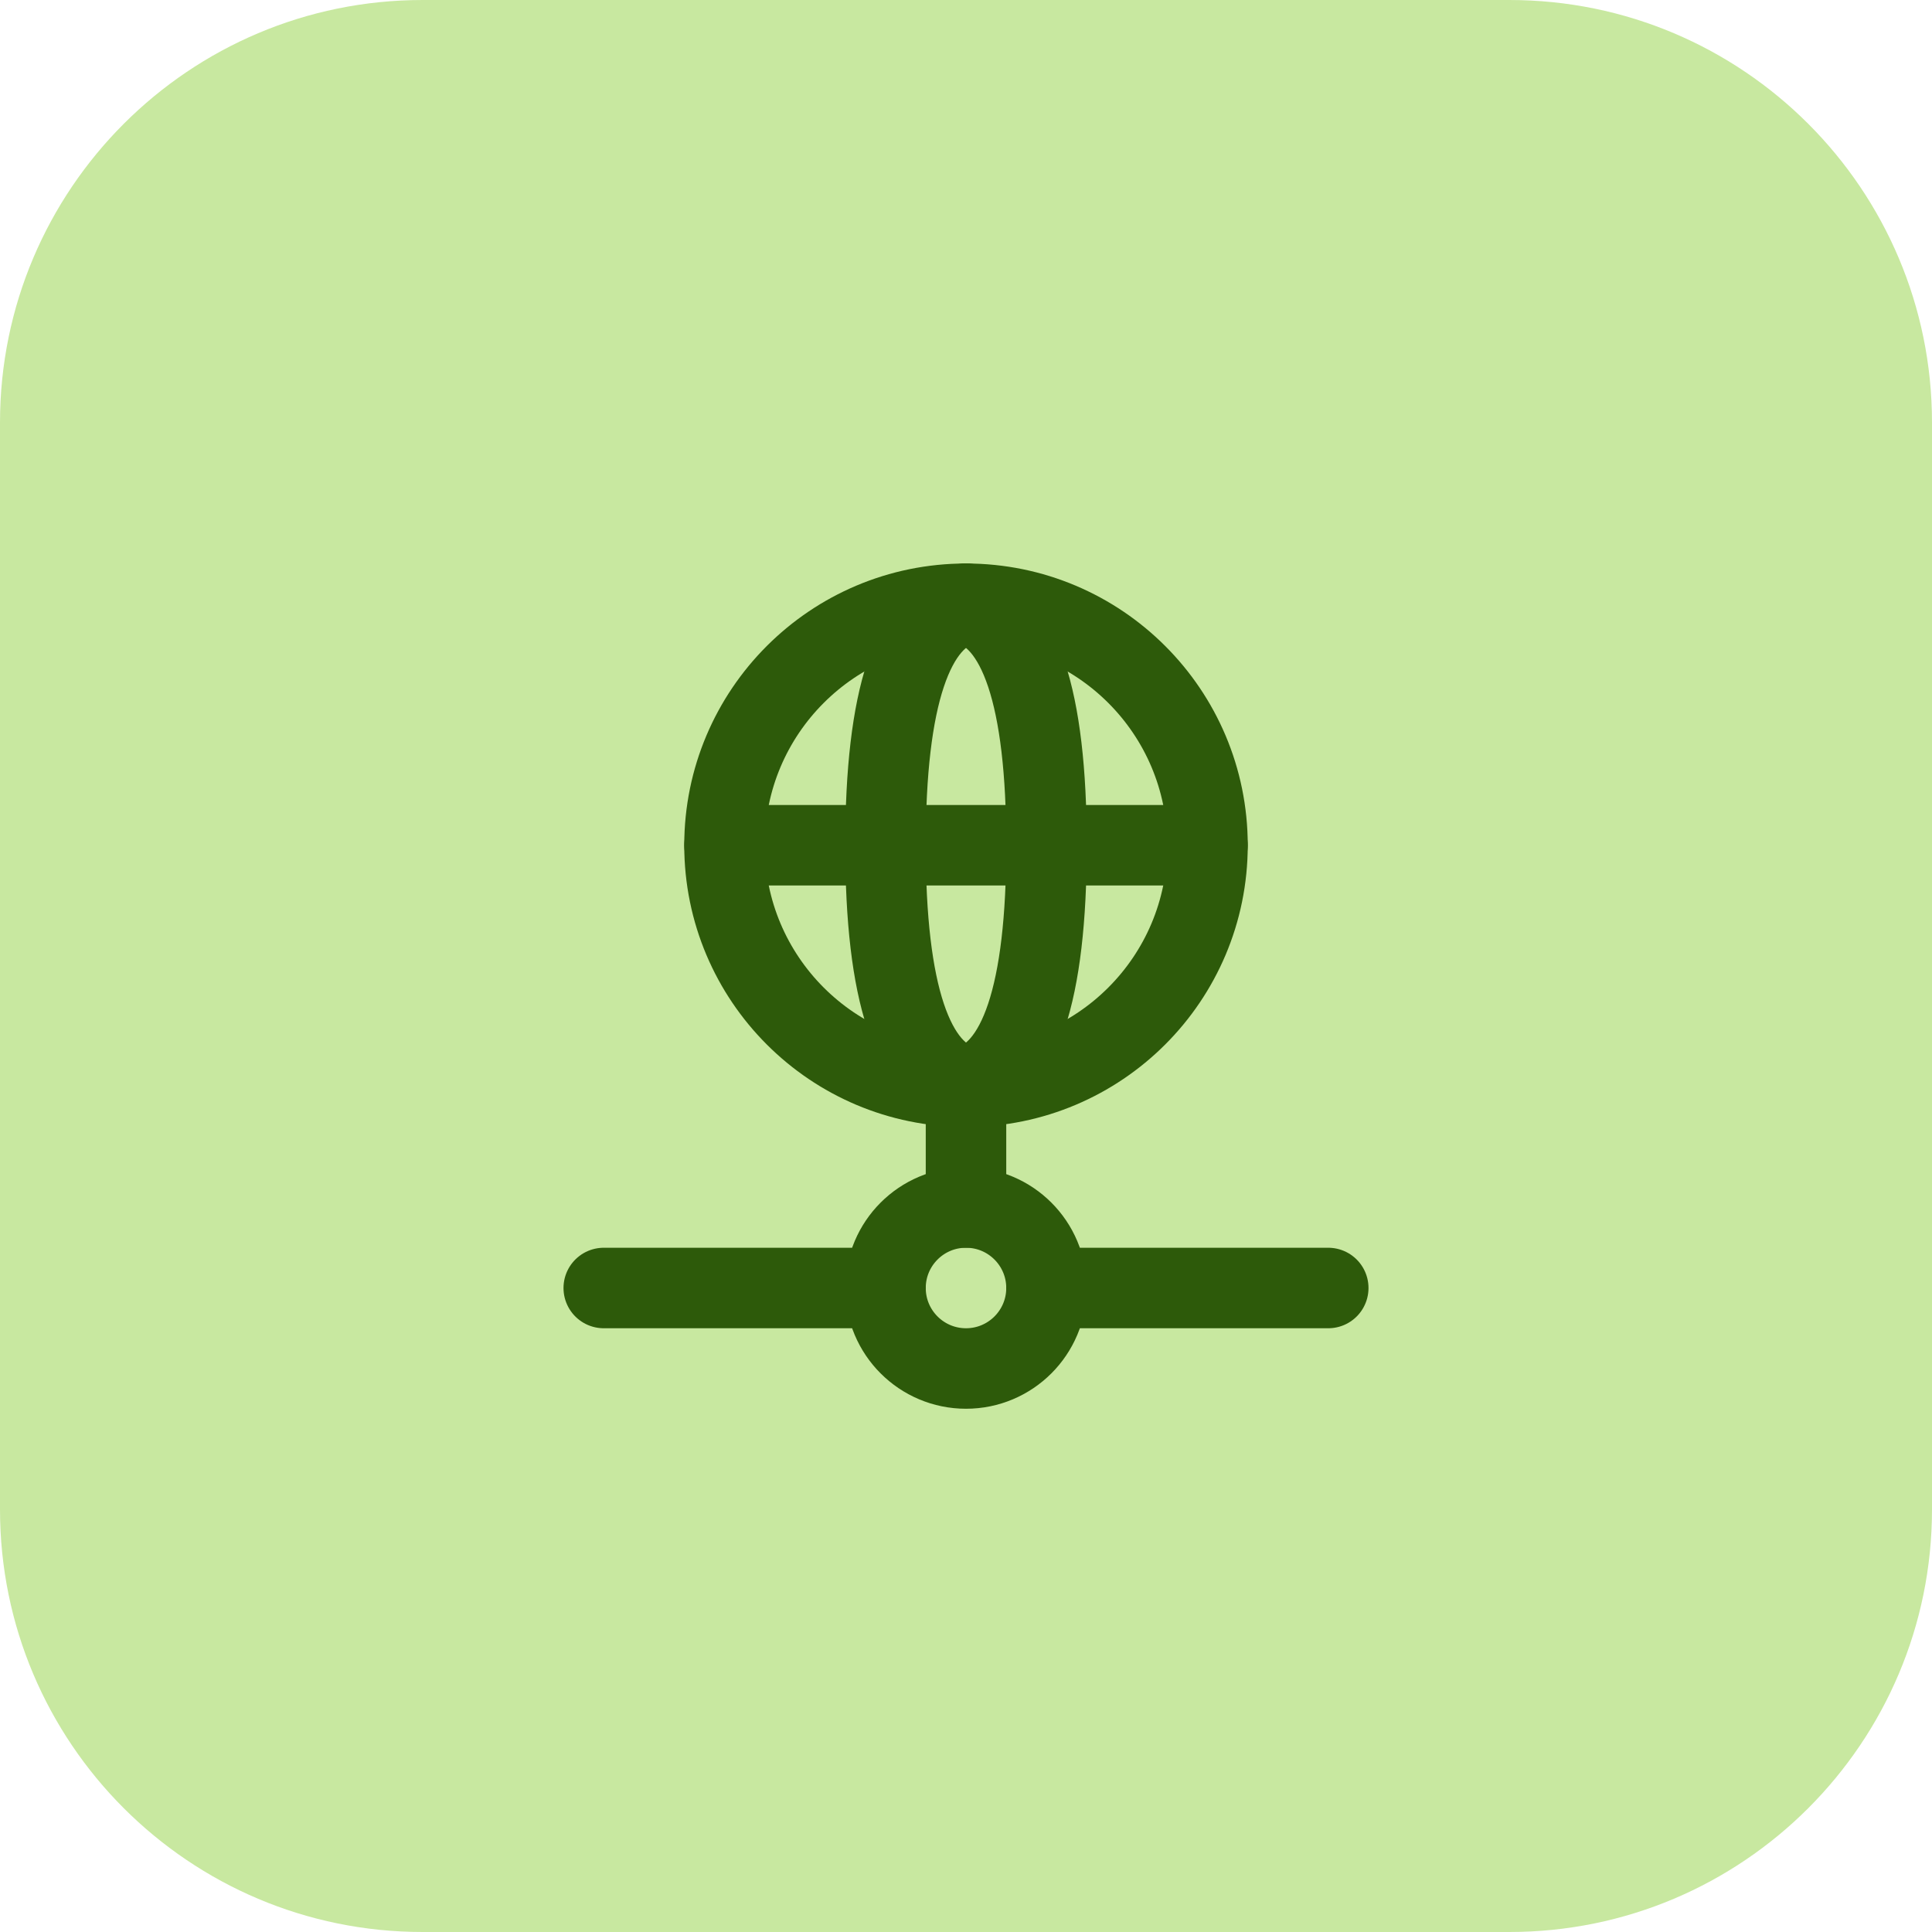
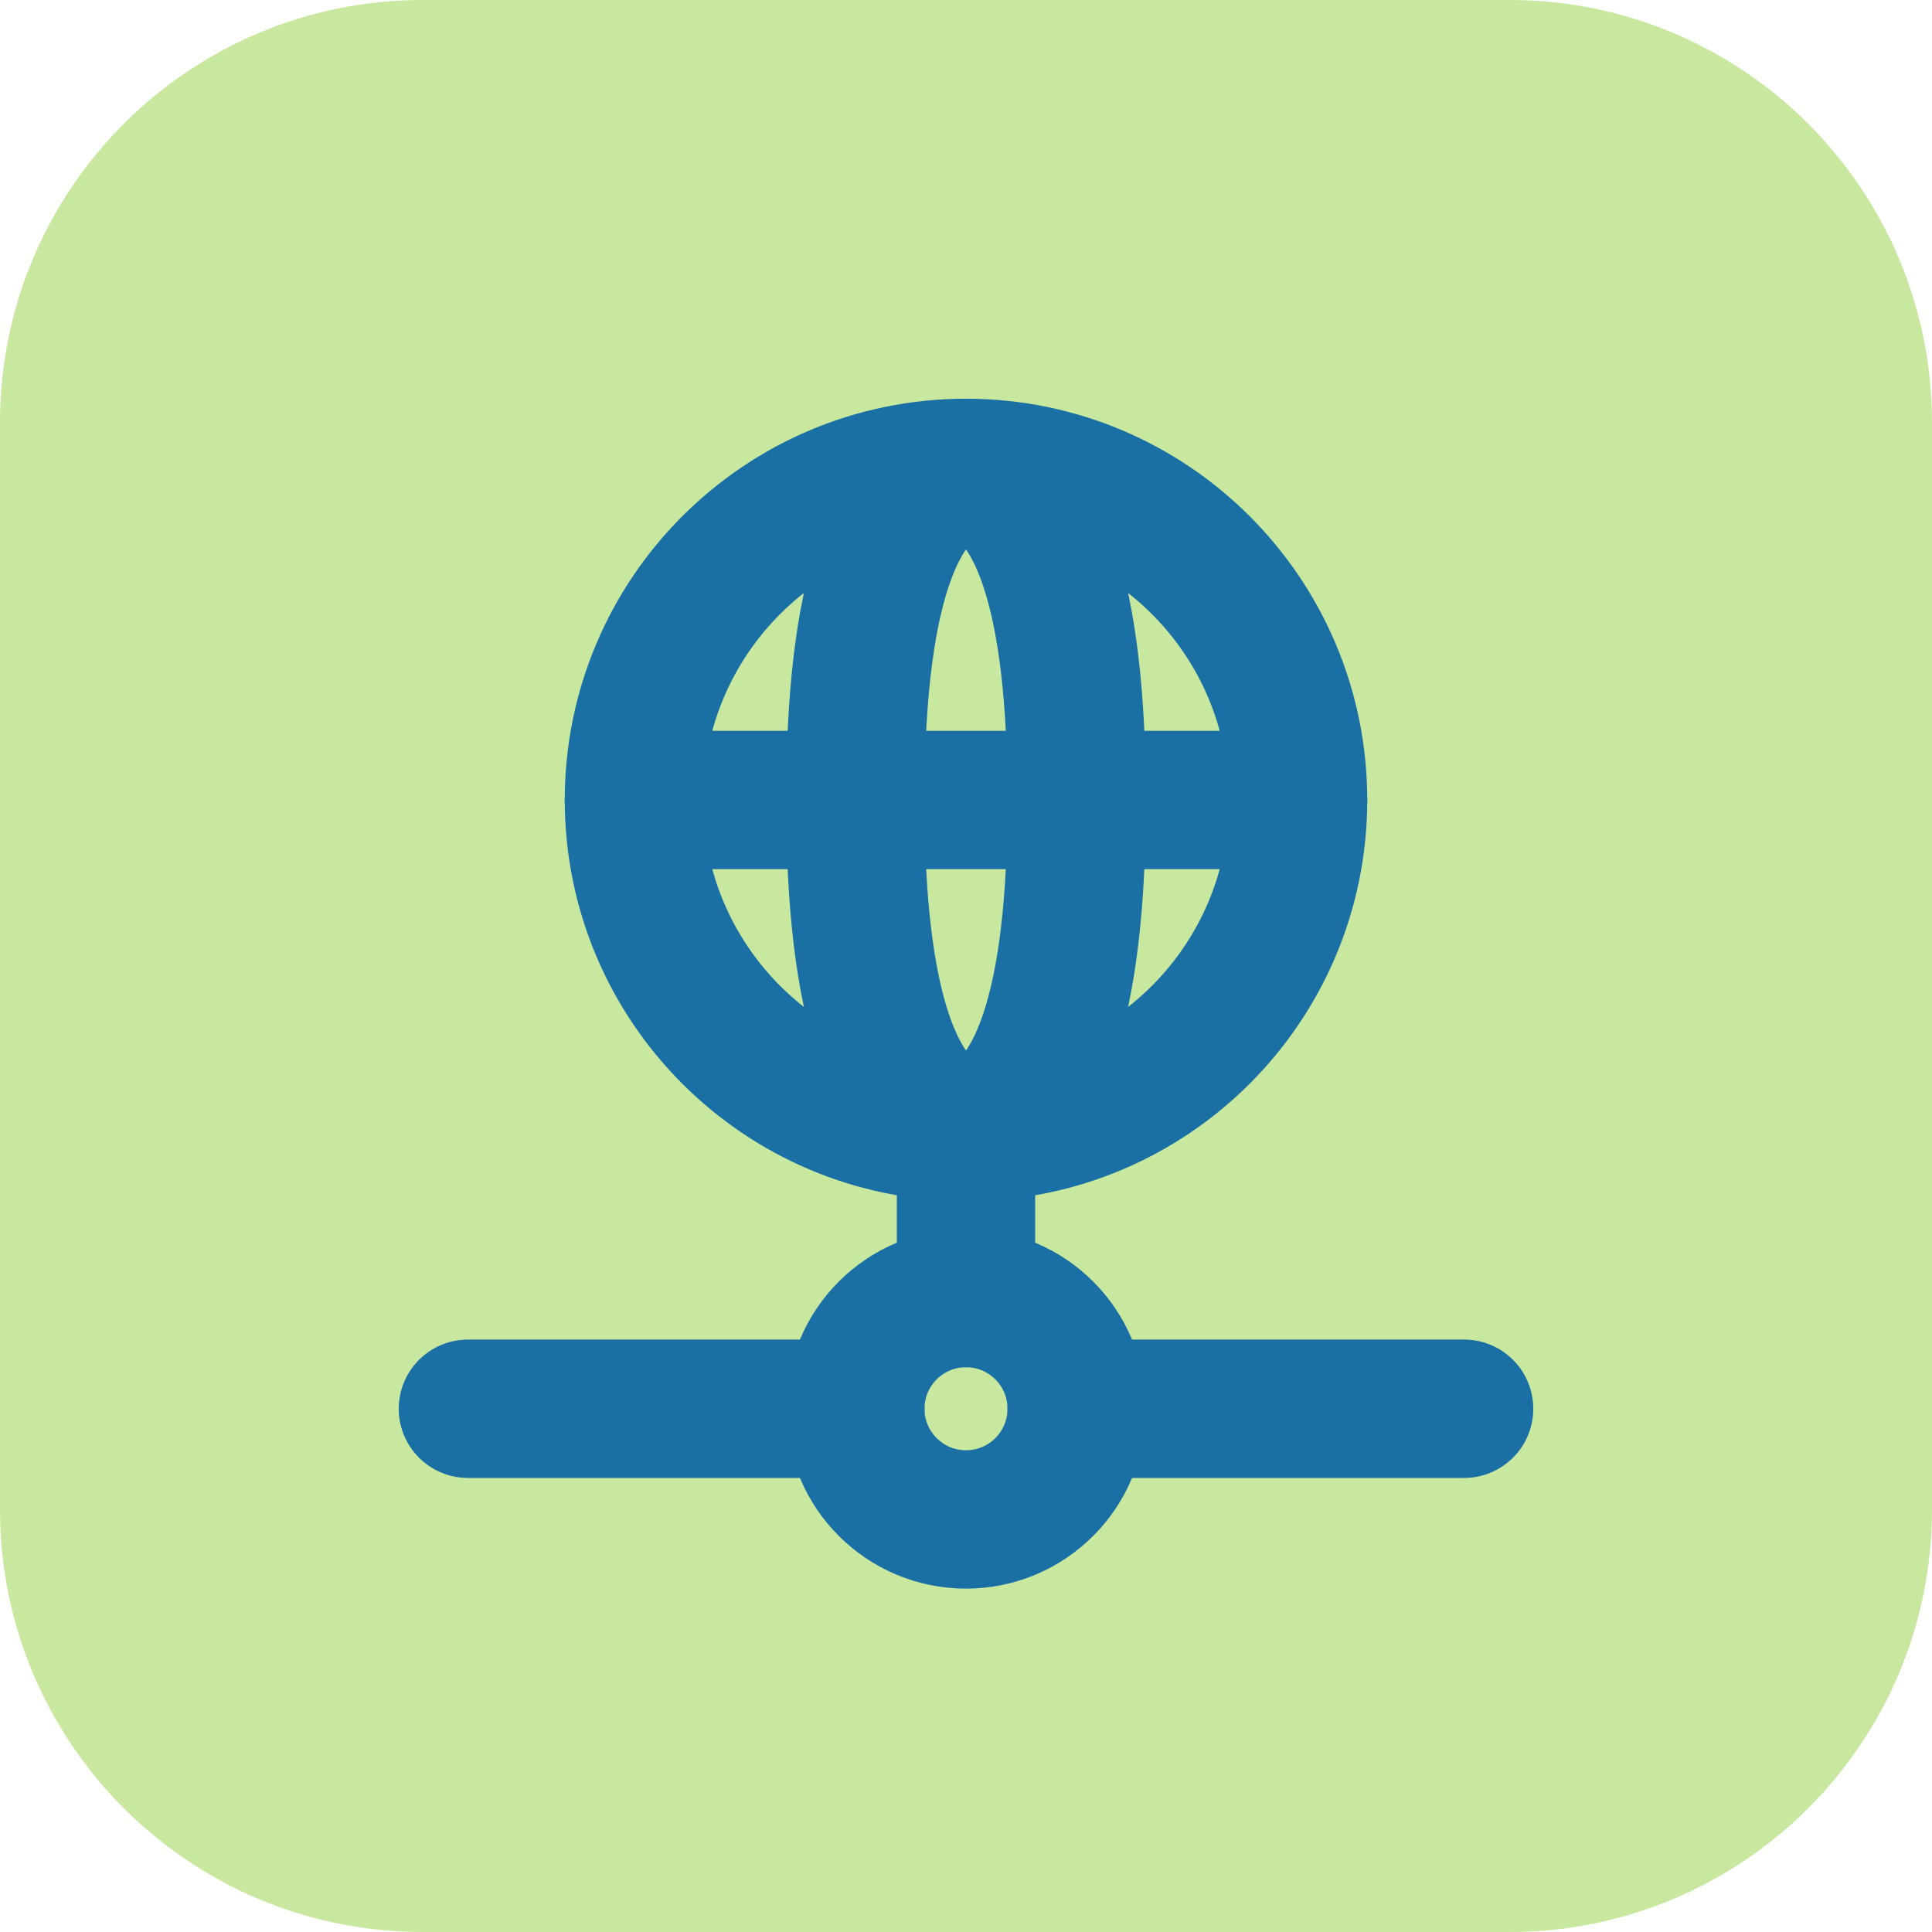
<svg xmlns="http://www.w3.org/2000/svg" width="64" height="64" viewBox="0 0 64 64">
  <rect width="64" height="64" rx="14" fill="#c8e8a0" />
-   <svg x="16" y="16" width="32" height="32" viewBox="0 0 24 24" fill="none" stroke="#2d5a0a" stroke-width="2" stroke-linecap="round" stroke-linejoin="round">
+   <svg x="10" y="10" width="44" height="44" viewBox="0 0 24 24" fill="none" stroke="#1a6fa5" stroke-width="2.5" stroke-linecap="round" stroke-linejoin="round">
    <path stroke="none" d="M0 0h24v24H0z" fill="none" />
    <path d="M6 9a6 6 0 1 0 12 0a6 6 0 0 0 -12 0" />
    <path d="M12 3c1.333 .333 2 2.333 2 6s-.667 5.667 -2 6" />
    <path d="M12 3c-1.333 .333 -2 2.333 -2 6s.667 5.667 2 6" />
    <path d="M6 9h12" />
    <path d="M3 20h7" />
    <path d="M14 20h7" />
    <path d="M10 20a2 2 0 1 0 4 0a2 2 0 0 0 -4 0" />
    <path d="M12 15v3" />
  </svg>
</svg>
